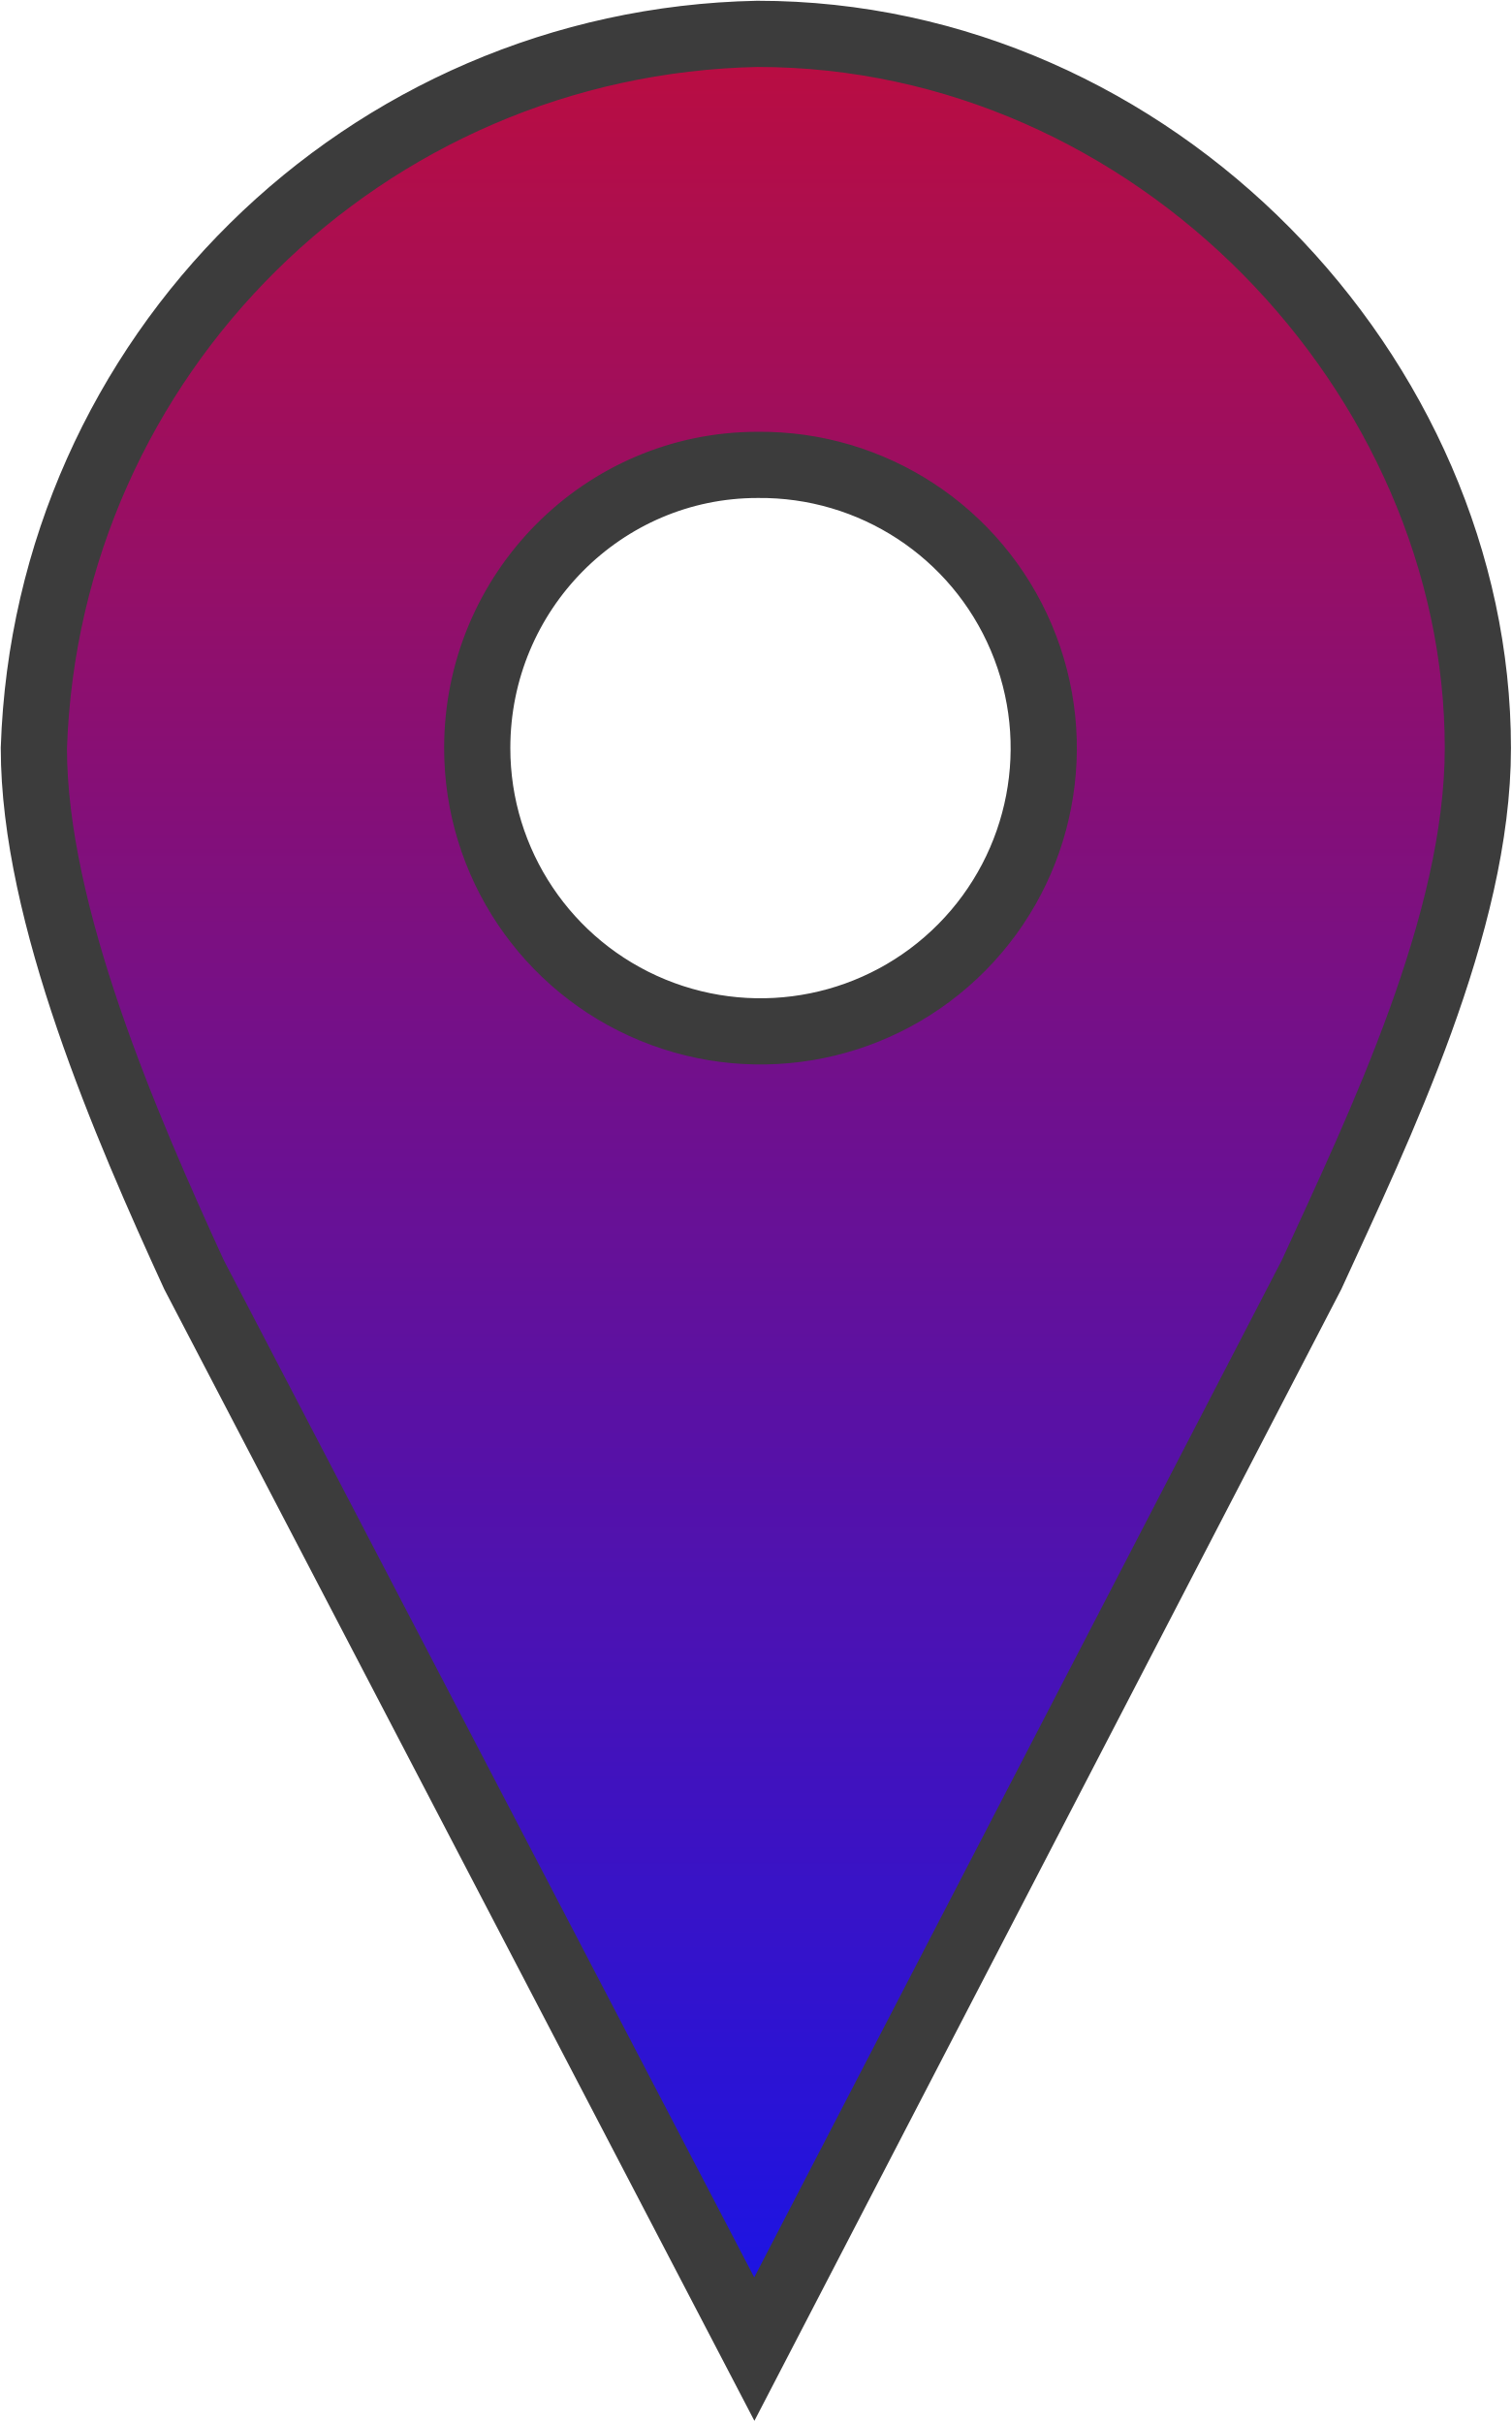
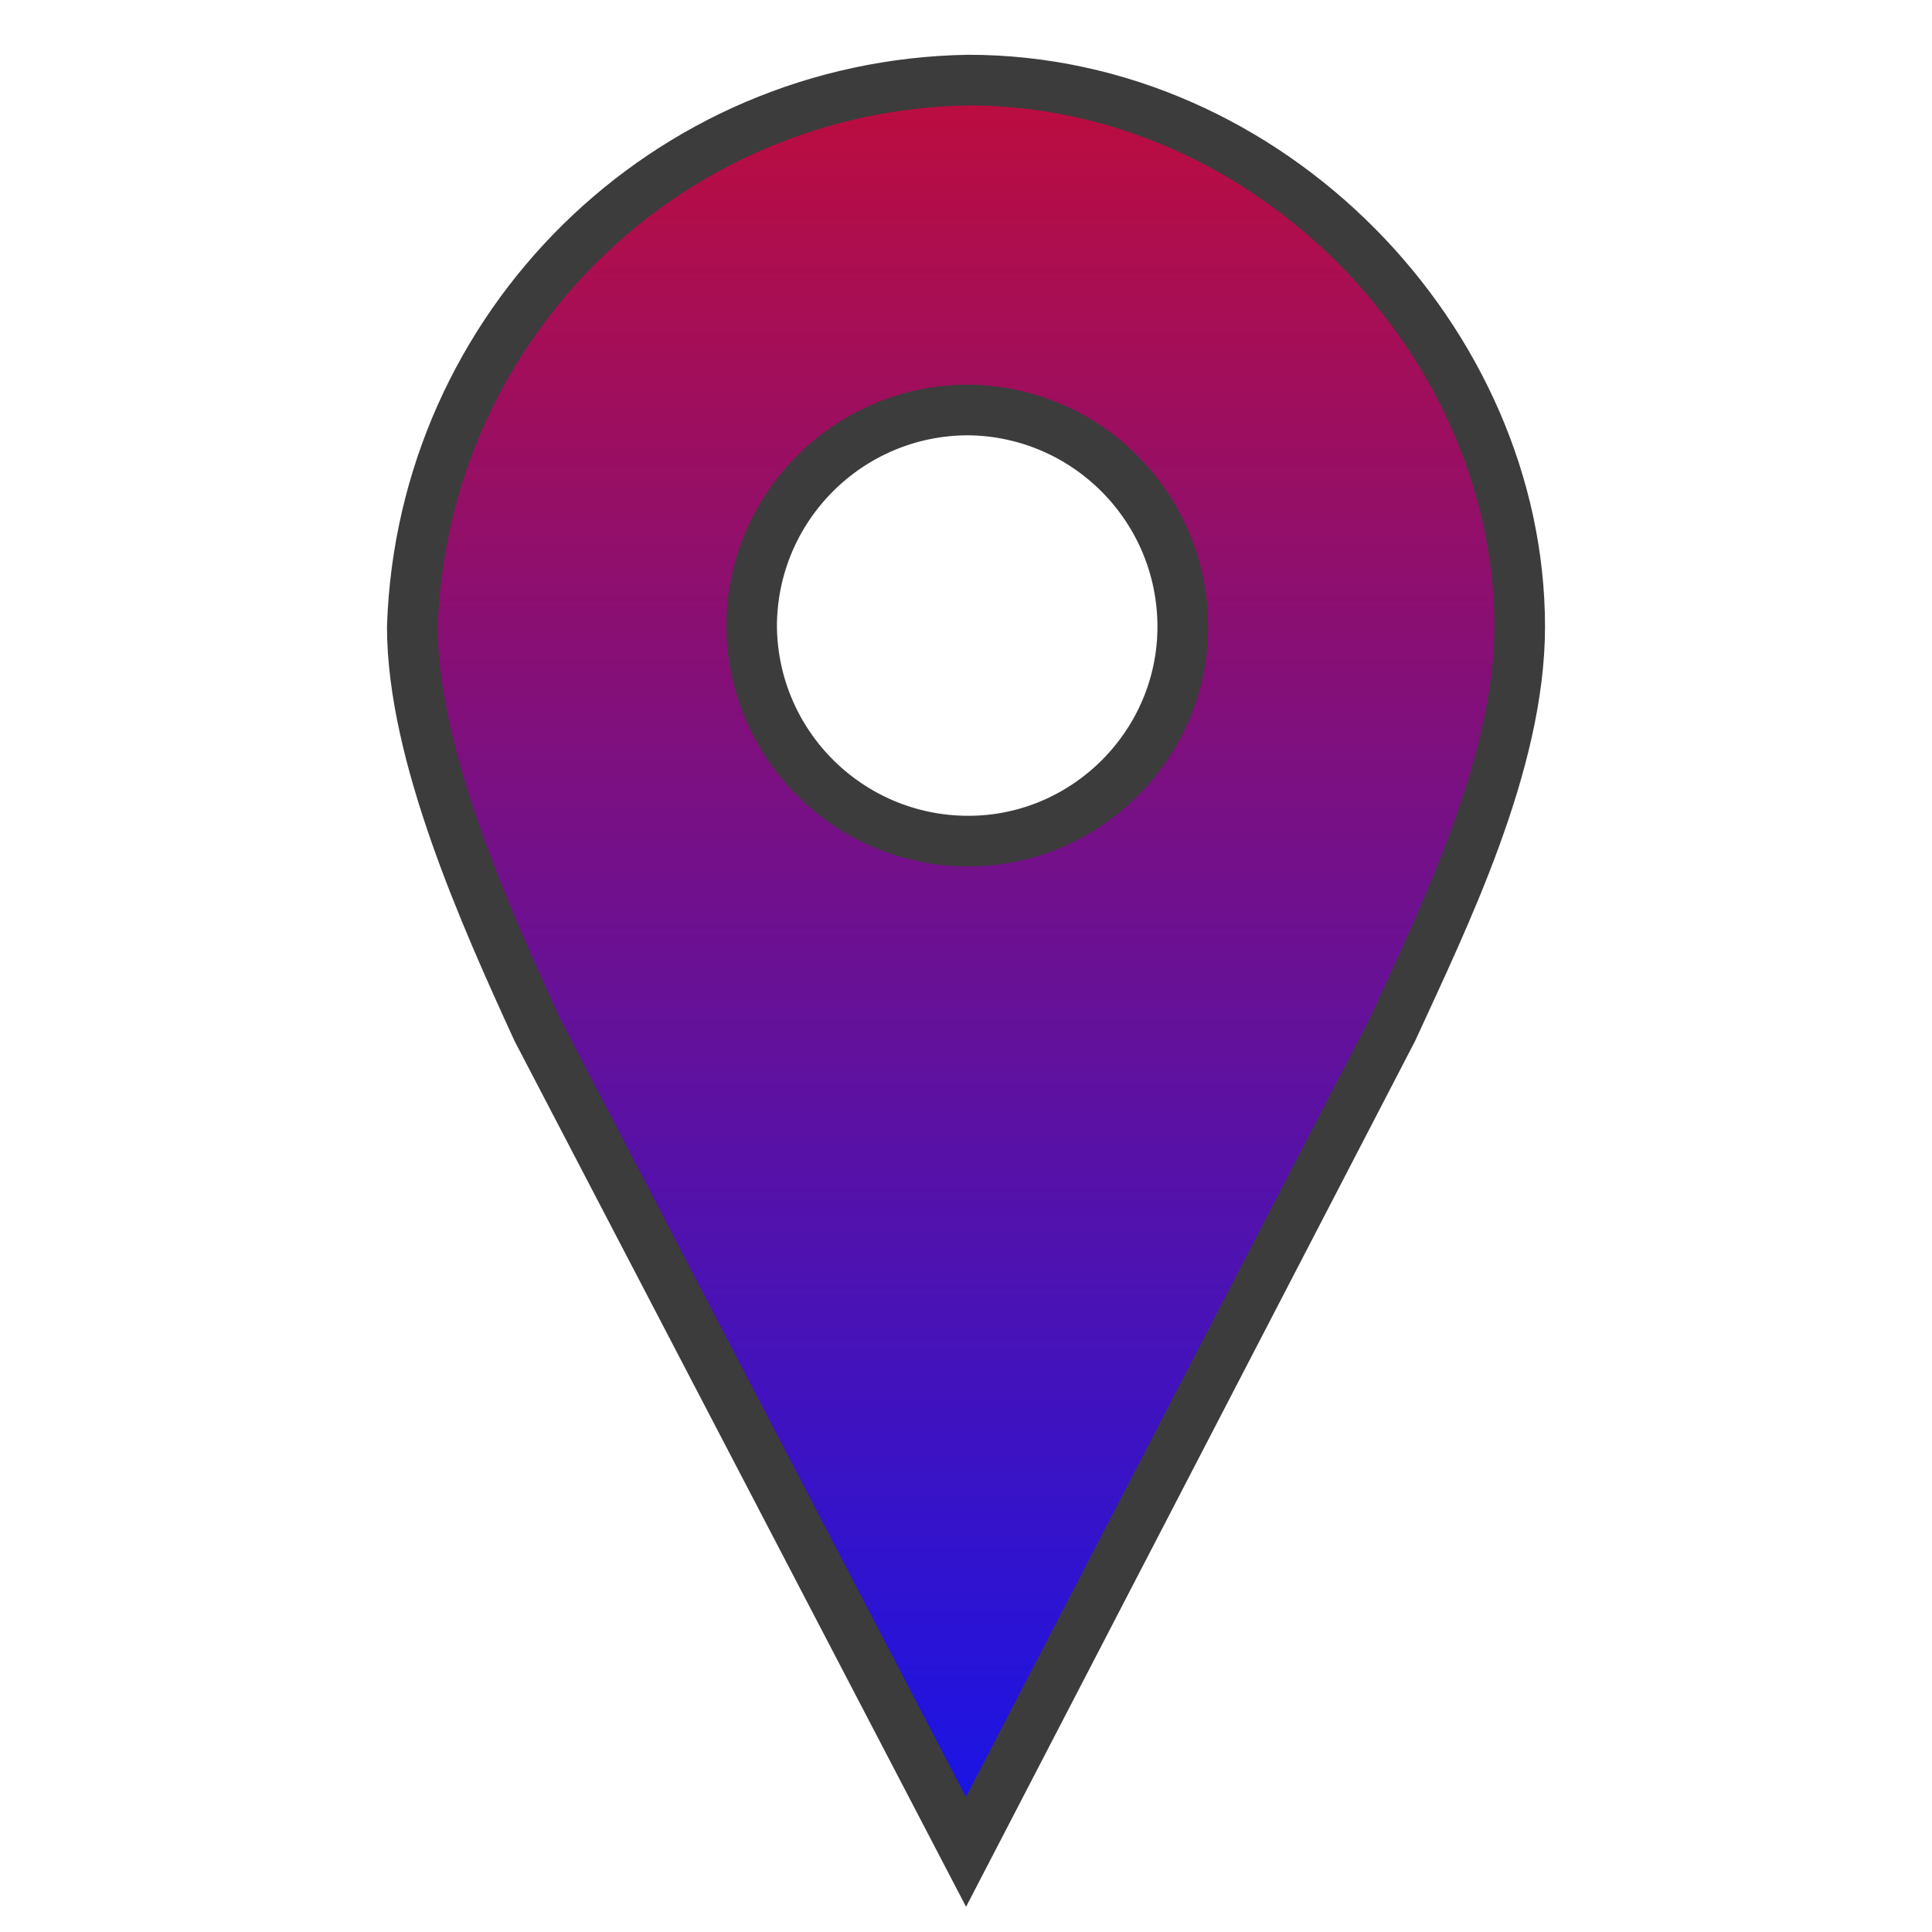
- <svg xmlns="http://www.w3.org/2000/svg" width="491" height="787">
-   <path fill="url(#a)" stroke="#3C3C3C" stroke-width="21.5" d="M246 11A240 240 0 0 0 11 243c0 54 30 123 52 171l182 349 181-349c22-48 54-114 54-171 0-121-105-232-234-232Zm0 140a92 92 0 1 1-91 92c0-51 41-92 91-92Z" />
+ <svg xmlns="http://www.w3.org/2000/svg" width="820" height="820">
+   <path fill="url(#a)" stroke="#3c3c3c" stroke-width="21.5" d="M411 34a240 240 0 0 0-236 232c0 54 31 123 53 171l182 349 181-349c22-48 54-113 54-171 0-121-106-232-234-232Zm0 140a92 92 0 0 1 91 92c0 50-41 91-91 91a92 92 0 0 1-92-91 92 92 0 0 1 92-92Z" />
  <defs>
    <linearGradient id="a" x2="0" y2="1">
-       <stop stop-color="#BC0D3F" />
-       <stop offset="1" stop-color="#1714E9" />
+       <stop stop-color="#bc0d3f" />
+       <stop offset="1" stop-color="#1714e9" />
    </linearGradient>
  </defs>
</svg>
